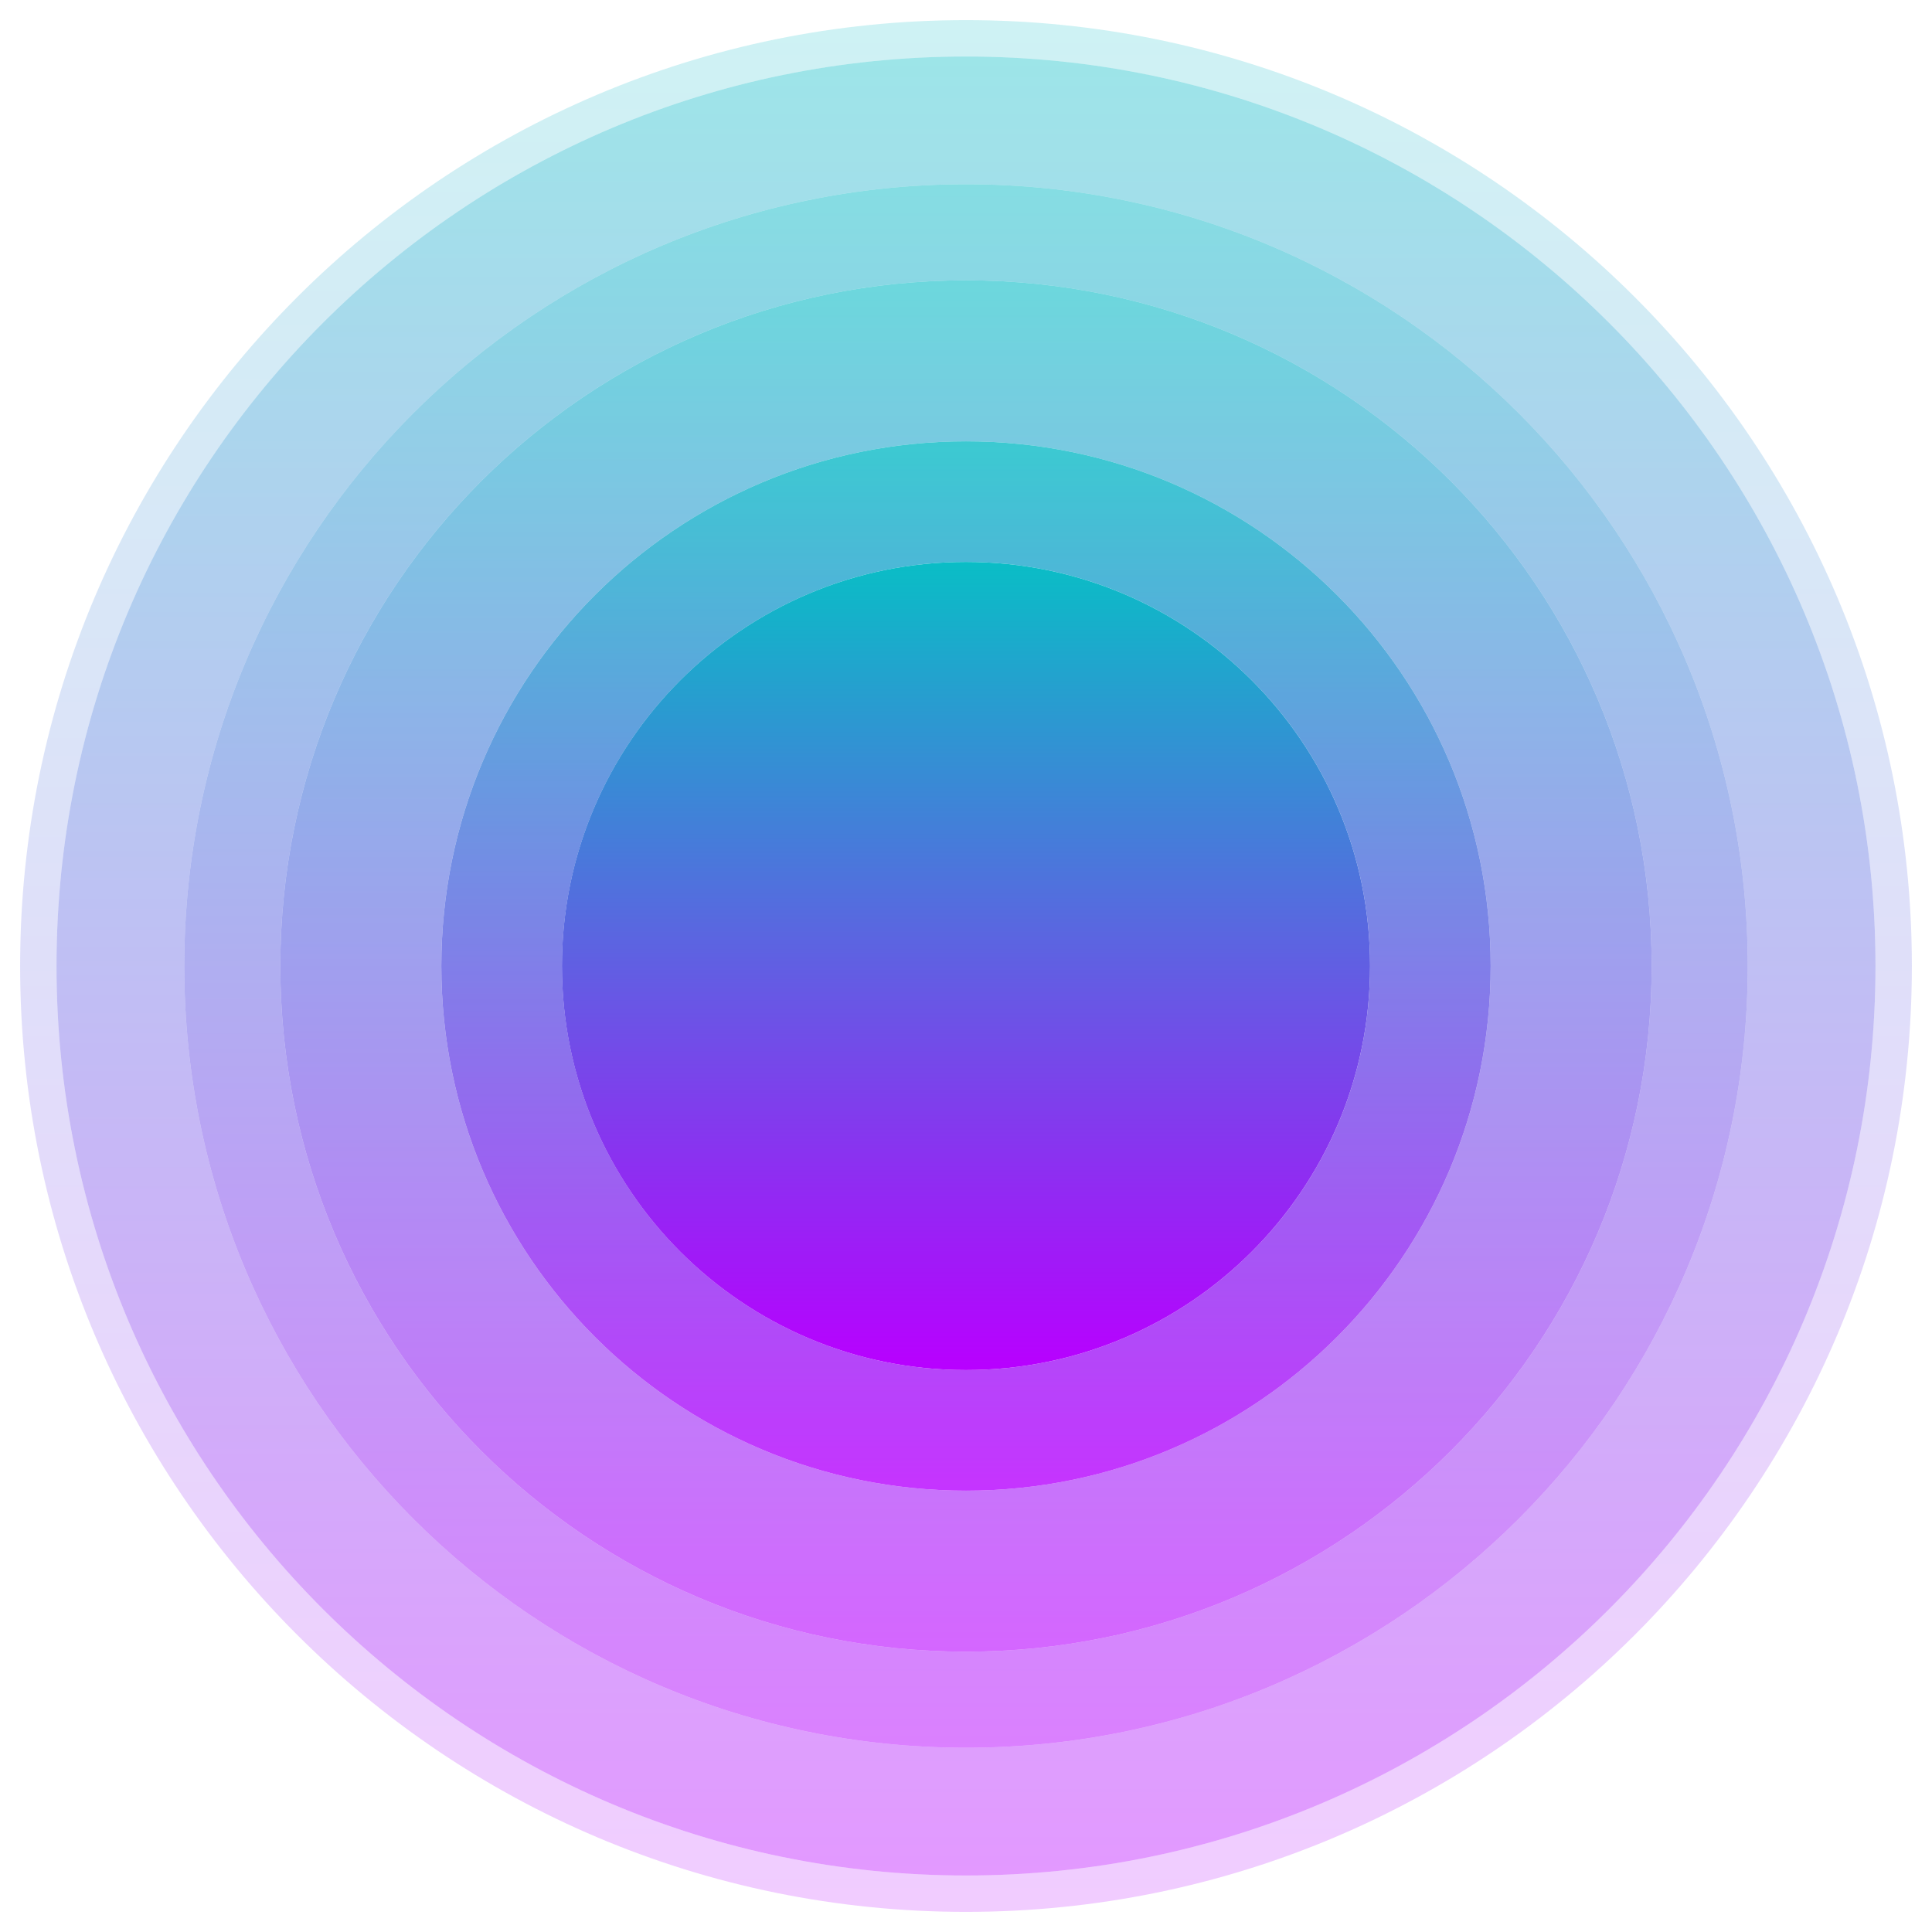
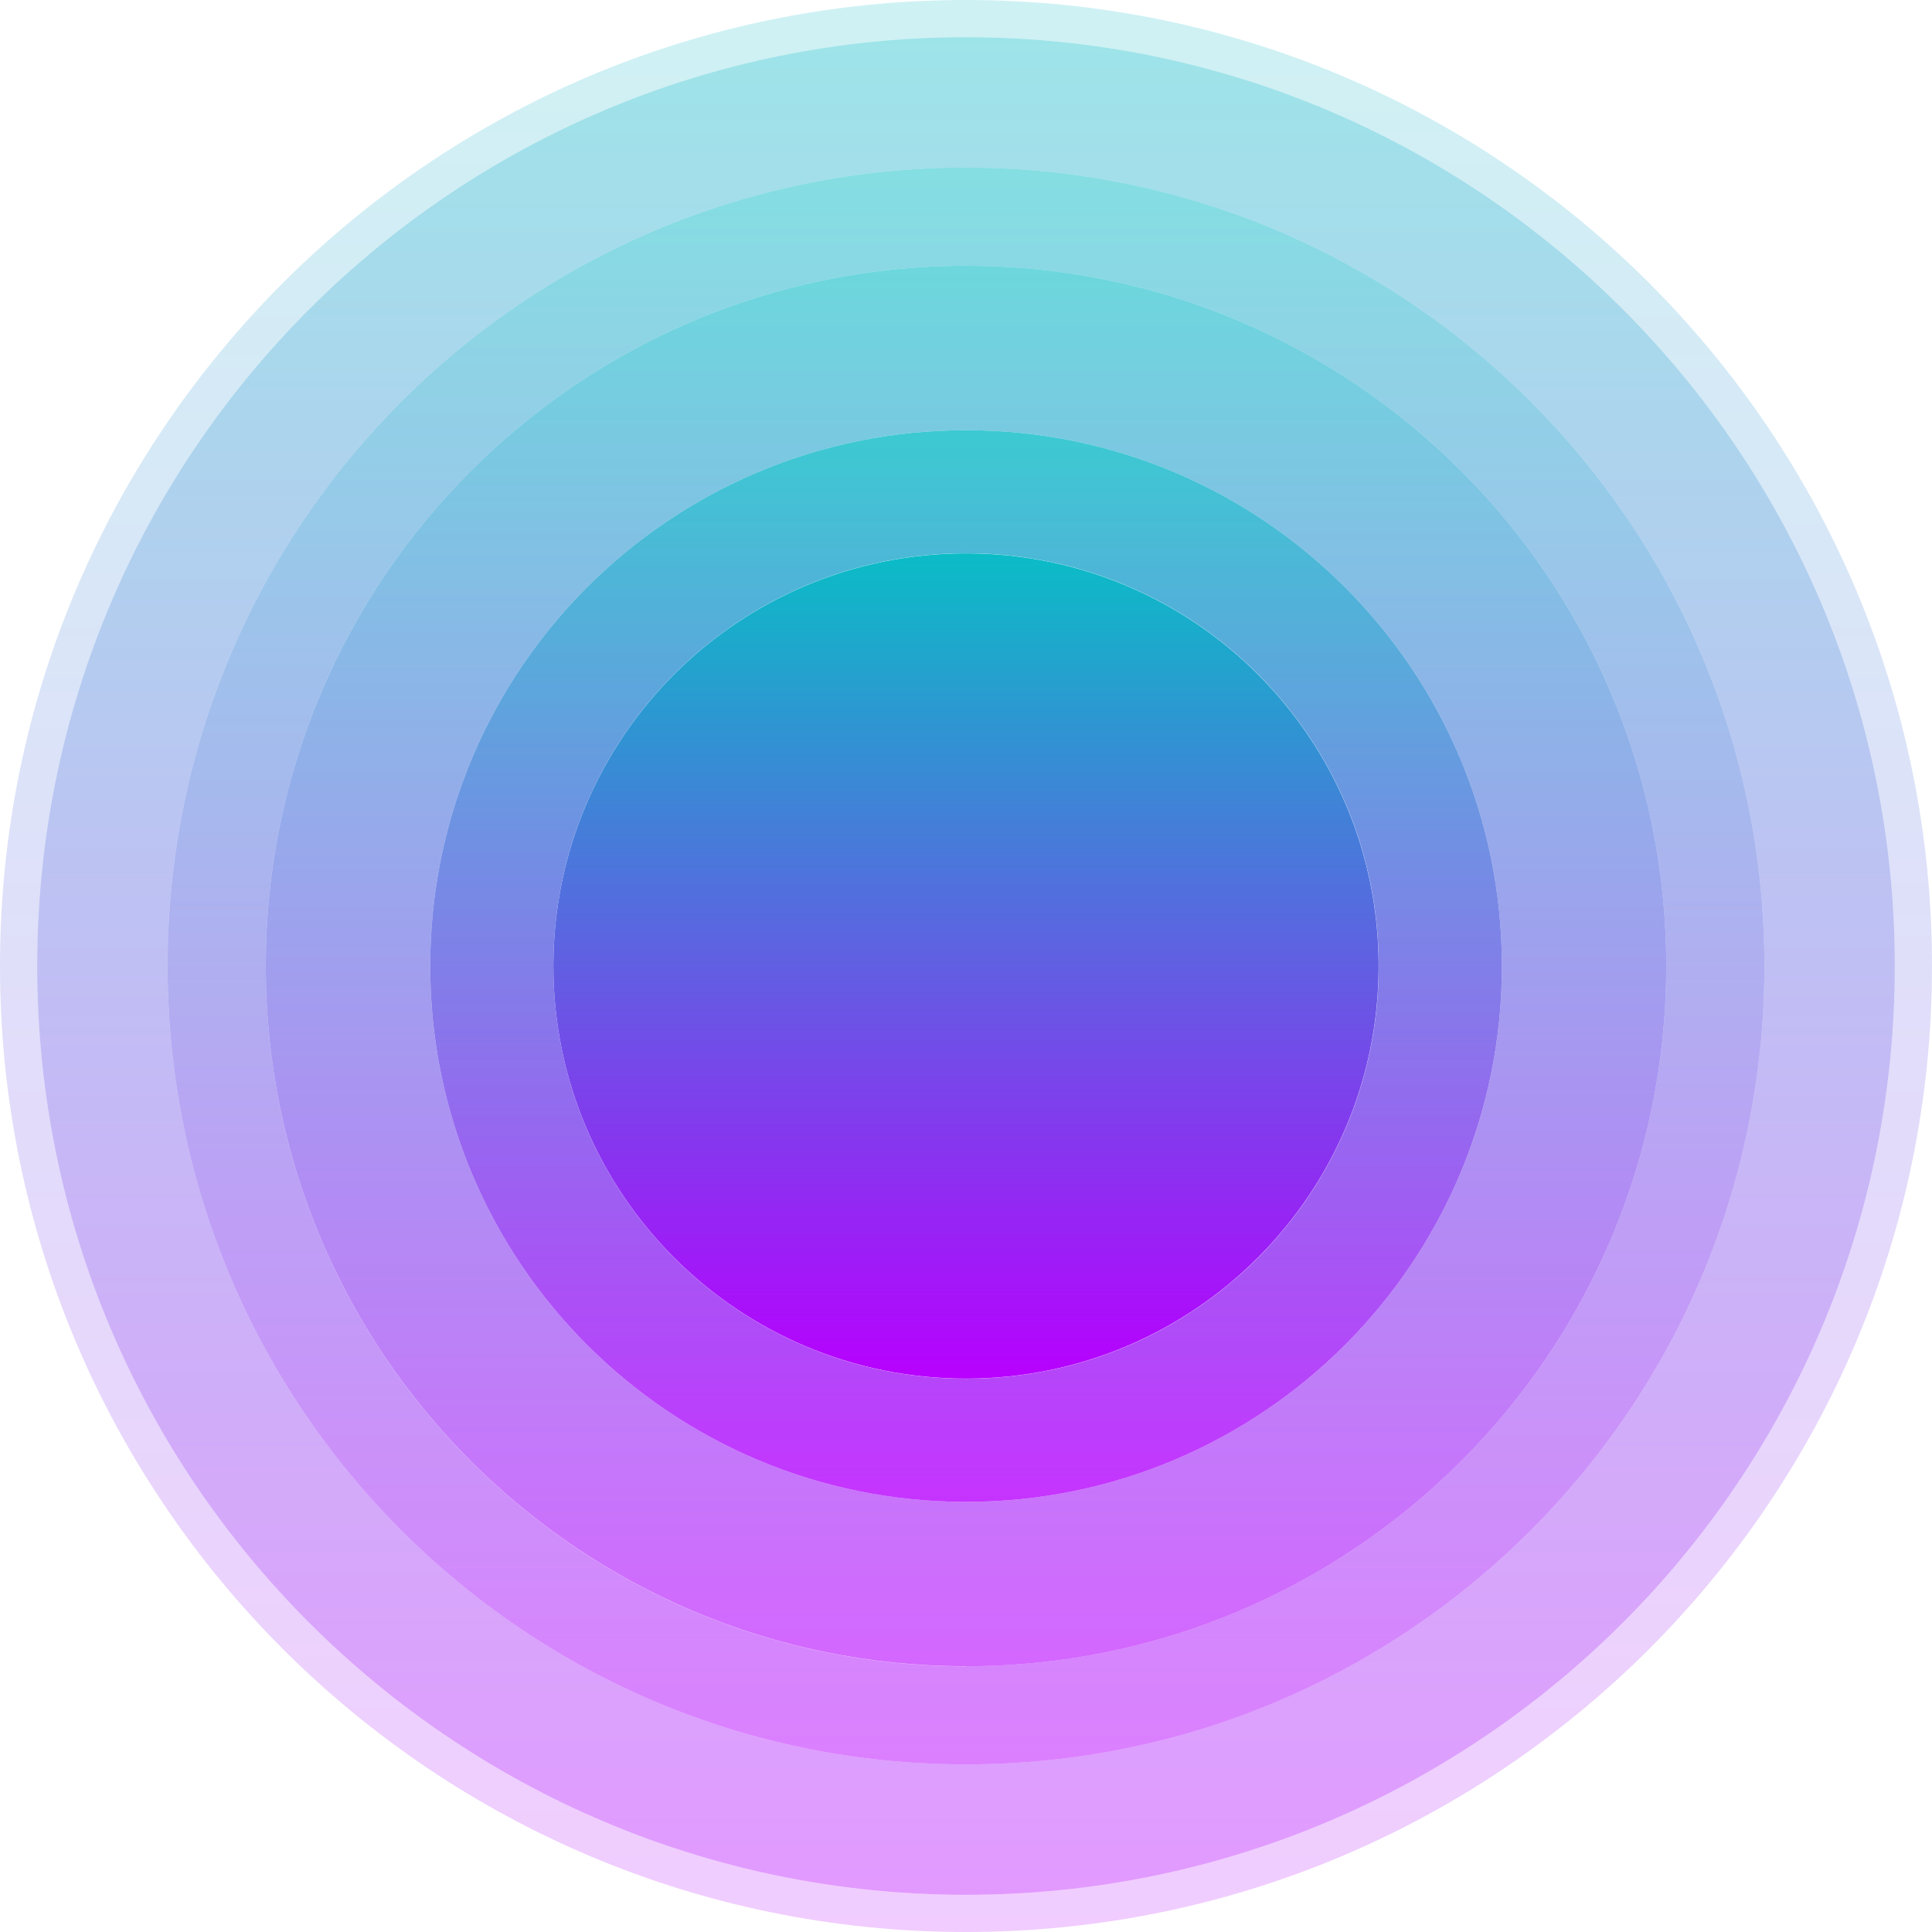
- <svg xmlns="http://www.w3.org/2000/svg" version="1.1" id="svg2" viewBox="0 0 48 48" height="48" width="48">
-   <defs id="defs4">
+ <svg xmlns="http://www.w3.org/2000/svg" version="1.1" id="svg2" viewBox="0 0 16 16" height="16" width="16">
+   <defs>
    <style id="current-color-scheme" type="text/css">
-       .ColorScheme-Text { color: #0abdc6; } .ColorScheme-Highlight { color:#5294e2; }
-      </style>
+    .ColorScheme-Text { color: #0abdc6; } .ColorScheme-Highlight { color:#5294e2; }
+   </style>
    <linearGradient id="arrongin" x1="0%" x2="0%" y1="0%" y2="100%">
-       <stop offset="0%" style="stop-color:#dd9b44; stop-opacity:1" id="stop9192" />
-       <stop offset="100%" style="stop-color:#ad6c16; stop-opacity:1" id="stop9194" />
+       <stop offset="0%" style="stop-color:#dd9b44; stop-opacity:1" />
+       <stop offset="100%" style="stop-color:#ad6c16; stop-opacity:1" />
    </linearGradient>
    <linearGradient id="aurora" x1="0%" x2="0%" y1="0%" y2="100%">
-       <stop offset="0%" style="stop-color:#09D4DF; stop-opacity:1" id="stop9197" />
-       <stop offset="100%" style="stop-color:#9269F4; stop-opacity:1" id="stop9199" />
+       <stop offset="0%" style="stop-color:#09D4DF; stop-opacity:1" />
+       <stop offset="100%" style="stop-color:#9269F4; stop-opacity:1" />
    </linearGradient>
    <linearGradient id="cyberneon" x1="0%" x2="0%" y1="0%" y2="100%">
-       <stop offset="0" style="stop-color:#0abdc6; stop-opacity:1" id="stop9202" />
-       <stop offset="1" style="stop-color:#ea00d9; stop-opacity:1" id="stop9204" />
+       <stop offset="0" style="stop-color:#0abdc6; stop-opacity:1" />
+       <stop offset="1" style="stop-color:#ea00d9; stop-opacity:1" />
    </linearGradient>
    <linearGradient id="fitdance" x1="0%" x2="0%" y1="0%" y2="100%">
-       <stop offset="0%" style="stop-color:#1AD6AB; stop-opacity:1" id="stop9207" />
-       <stop offset="100%" style="stop-color:#329DB6; stop-opacity:1" id="stop9209" />
+       <stop offset="0%" style="stop-color:#1AD6AB; stop-opacity:1" />
+       <stop offset="100%" style="stop-color:#329DB6; stop-opacity:1" />
    </linearGradient>
    <linearGradient id="oomox" x1="0%" x2="0%" y1="0%" y2="100%">
-       <stop offset="0%" style="stop-color:#0abdc6; stop-opacity:1" id="stop9212" />
-       <stop offset="100%" style="stop-color:#b800ff; stop-opacity:1" id="stop9214" />
+       <stop offset="0%" style="stop-color:#0abdc6; stop-opacity:1" />
+       <stop offset="100%" style="stop-color:#b800ff; stop-opacity:1" />
    </linearGradient>
    <linearGradient id="rainblue" x1="0%" x2="0%" y1="0%" y2="100%">
-       <stop offset="0%" style="stop-color:#00F260; stop-opacity:1" id="stop9217" />
-       <stop offset="100%" style="stop-color:#0575E6; stop-opacity:1" id="stop9219" />
+       <stop offset="0%" style="stop-color:#00F260; stop-opacity:1" />
+       <stop offset="100%" style="stop-color:#0575E6; stop-opacity:1" />
    </linearGradient>
    <linearGradient id="sunrise" x1="0%" x2="0%" y1="0%" y2="100%">
-       <stop offset="0%" style="stop-color: #FF8501; stop-opacity:1" id="stop9222" />
-       <stop offset="100%" style="stop-color: #FFCB01; stop-opacity:1" id="stop9224" />
+       <stop offset="0%" style="stop-color: #FF8501; stop-opacity:1" />
+       <stop offset="100%" style="stop-color: #FFCB01; stop-opacity:1" />
    </linearGradient>
    <linearGradient id="telinkrin" x1="0%" x2="0%" y1="0%" y2="100%">
-       <stop offset="0%" style="stop-color: #b2ced6; stop-opacity:1" id="stop9227" />
-       <stop offset="100%" style="stop-color: #6da5b7; stop-opacity:1" id="stop9229" />
+       <stop offset="0%" style="stop-color: #b2ced6; stop-opacity:1" />
+       <stop offset="100%" style="stop-color: #6da5b7; stop-opacity:1" />
    </linearGradient>
    <linearGradient id="60spsycho" x1="0%" x2="0%" y1="0%" y2="100%">
-       <stop offset="0%" style="stop-color: #df5940; stop-opacity:1" id="stop9232" />
-       <stop offset="25%" style="stop-color: #d8d15f; stop-opacity:1" id="stop9234" />
-       <stop offset="50%" style="stop-color: #e9882a; stop-opacity:1" id="stop9236" />
-       <stop offset="100%" style="stop-color: #279362; stop-opacity:1" id="stop9238" />
+       <stop offset="0%" style="stop-color: #df5940; stop-opacity:1" />
+       <stop offset="25%" style="stop-color: #d8d15f; stop-opacity:1" />
+       <stop offset="50%" style="stop-color: #e9882a; stop-opacity:1" />
+       <stop offset="100%" style="stop-color: #279362; stop-opacity:1" />
    </linearGradient>
    <linearGradient id="90ssummer" x1="0%" x2="0%" y1="0%" y2="100%">
-       <stop offset="0%" style="stop-color: #f618c7; stop-opacity:1" id="stop9241" />
-       <stop offset="20%" style="stop-color: #94ffab; stop-opacity:1" id="stop9243" />
-       <stop offset="50%" style="stop-color: #fbfd54; stop-opacity:1" id="stop9245" />
-       <stop offset="100%" style="stop-color: #0f83ae; stop-opacity:1" id="stop9247" />
+       <stop offset="0%" style="stop-color: #f618c7; stop-opacity:1" />
+       <stop offset="20%" style="stop-color: #94ffab; stop-opacity:1" />
+       <stop offset="50%" style="stop-color: #fbfd54; stop-opacity:1" />
+       <stop offset="100%" style="stop-color: #0f83ae; stop-opacity:1" />
    </linearGradient>
  </defs>
-   <path id="path41" style="display:inline;opacity:0.2;fill:url(#oomox);fill-opacity:1;stroke:none;stroke-width:0.904;stroke-opacity:1" class="ColorScheme-Text" d="M 24,47.5 A 23.5,23.5 0 0 0 47.5,24 23.5,23.5 0 0 0 24,0.5 23.5,23.5 0 0 0 0.5,24 23.5,23.5 0 0 0 24,47.5 Z m 0,-0.904 A 22.596,22.596 0 0 1 1.404,24 22.596,22.596 0 0 1 24,1.404 22.596,22.596 0 0 1 46.596,24 22.596,22.596 0 0 1 24,46.596 Z" />
-   <path id="circle42" style="display:inline;opacity:0.4;fill:url(#oomox);fill-opacity:1;stroke:none;stroke-width:0.904;stroke-opacity:1" class="ColorScheme-Text" d="M 24,46.596 A 22.596,22.596 0 0 0 46.596,24 22.596,22.596 0 0 0 24,1.404 22.596,22.596 0 0 0 1.404,24 22.596,22.596 0 0 0 24,46.596 Z m 0,-3.174 A 19.422,19.422 0 0 1 4.578,24 19.422,19.422 0 0 1 24,4.578 19.422,19.422 0 0 1 43.422,24 19.422,19.422 0 0 1 24,43.422 Z" />
-   <path id="circle43" style="display:inline;opacity:0.5;fill:url(#oomox);fill-opacity:1;stroke:none;stroke-width:0.777;stroke-opacity:1" class="ColorScheme-Text" d="M 24,43.422 A 19.422,19.422 0 0 0 43.422,24 19.422,19.422 0 0 0 24,4.578 19.422,19.422 0 0 0 4.578,24 19.422,19.422 0 0 0 24,43.422 Z m 0,-2.387 A 17.036,17.036 0 0 1 6.965,24 17.036,17.036 0 0 1 24,6.965 17.036,17.036 0 0 1 41.035,24 17.036,17.036 0 0 1 24,41.035 Z" />
-   <path id="circle44" style="display:inline;opacity:0.6;fill:url(#oomox);fill-opacity:1;stroke:none;stroke-width:0.681;stroke-opacity:1" class="ColorScheme-Text" d="M 24,41.035 A 17.036,17.036 0 0 0 41.035,24 17.036,17.036 0 0 0 24,6.965 17.036,17.036 0 0 0 6.965,24 17.036,17.036 0 0 0 24,41.035 Z m 0,-4 A 13.035,13.035 0 0 1 10.965,24 13.035,13.035 0 0 1 24,10.965 13.035,13.035 0 0 1 37.035,24 13.035,13.035 0 0 1 24,37.035 Z" />
-   <path id="circle45" style="display:inline;opacity:0.8;fill:url(#oomox);fill-opacity:1;stroke:none;stroke-width:0.521;stroke-opacity:1" class="ColorScheme-Text" d="M 24,37.035 A 13.035,13.035 0 0 0 37.035,24 13.035,13.035 0 0 0 24,10.965 13.035,13.035 0 0 0 10.965,24 13.035,13.035 0 0 0 24,37.035 Z m 0,-2.996 A 10.039,10.039 0 0 1 13.963,24 10.039,10.039 0 0 1 24,13.961 10.039,10.039 0 0 1 34.039,24 10.039,10.039 0 0 1 24,34.039 Z" />
-   <circle r="10.039" cy="24" cx="-24" id="circle46" class="ColorScheme-Text" style="display:inline;opacity:1;fill:url(#oomox);fill-opacity:1;stroke:none;stroke-width:0.402;stroke-opacity:1" transform="scale(-1,1)" />
+   <path id="path41" style="display:inline;opacity:0.2;fill:url(#oomox);fill-opacity:1;stroke:none;stroke-width:0.308;stroke-opacity:1" class="ColorScheme-Text" d="M 8,16 A 8,8 0 0 0 16,8 8,8 0 0 0 8,0 8,8 0 0 0 0,8 8,8 0 0 0 8,16 Z M 8,15.692 A 7.692,7.692 0 0 1 0.308,8 7.692,7.692 0 0 1 8,0.308 7.692,7.692 0 0 1 15.692,8 7.692,7.692 0 0 1 8,15.692 Z" />
+   <path id="circle42" style="display:inline;opacity:0.4;fill:url(#oomox);fill-opacity:1;stroke:none;stroke-width:0.308;stroke-opacity:1" class="ColorScheme-Text" d="M 8,15.692 A 7.692,7.692 0 0 0 15.692,8 7.692,7.692 0 0 0 8,0.308 7.692,7.692 0 0 0 0.308,8 7.692,7.692 0 0 0 8,15.692 Z M 8,14.612 A 6.612,6.612 0 0 1 1.388,8 6.612,6.612 0 0 1 8,1.388 6.612,6.612 0 0 1 14.612,8 6.612,6.612 0 0 1 8,14.612 Z" />
+   <path id="circle43" style="display:inline;opacity:0.5;fill:url(#oomox);fill-opacity:1;stroke:none;stroke-width:0.264;stroke-opacity:1" class="ColorScheme-Text" d="M 8,14.612 A 6.612,6.612 0 0 0 14.612,8 6.612,6.612 0 0 0 8,1.388 6.612,6.612 0 0 0 1.388,8 6.612,6.612 0 0 0 8,14.612 Z m 0,-0.812 A 5.799,5.799 0 0 1 2.201,8 5.799,5.799 0 0 1 8,2.201 5.799,5.799 0 0 1 13.799,8 5.799,5.799 0 0 1 8,13.799 Z" />
+   <path id="circle44" style="display:inline;opacity:0.6;fill:url(#oomox);fill-opacity:1;stroke:none;stroke-width:0.232;stroke-opacity:1" class="ColorScheme-Text" d="M 8,13.799 A 5.799,5.799 0 0 0 13.799,8 5.799,5.799 0 0 0 8,2.201 5.799,5.799 0 0 0 2.201,8 5.799,5.799 0 0 0 8,13.799 Z M 8,12.438 A 4.437,4.437 0 0 1 3.563,8 4.437,4.437 0 0 1 8,3.563 4.437,4.437 0 0 1 12.438,8 4.437,4.437 0 0 1 8,12.438 Z" />
+   <path id="circle45" style="display:inline;opacity:0.8;fill:url(#oomox);fill-opacity:1;stroke:none;stroke-width:0.177;stroke-opacity:1" class="ColorScheme-Text" d="M 8,12.438 A 4.437,4.437 0 0 0 12.438,8 4.437,4.437 0 0 0 8,3.563 4.437,4.437 0 0 0 3.563,8 4.437,4.437 0 0 0 8,12.438 Z M 8,11.418 A 3.417,3.417 0 0 1 4.583,8 3.417,3.417 0 0 1 8,4.582 3.417,3.417 0 0 1 11.418,8 3.417,3.417 0 0 1 8,11.418 Z" />
+   <circle r="3.417" cy="8" cx="-8" id="circle46" class="ColorScheme-Text" style="display:inline;opacity:1;fill:url(#oomox);fill-opacity:1;stroke:none;stroke-width:0.137;stroke-opacity:1" transform="scale(-1,1)" />
</svg>
